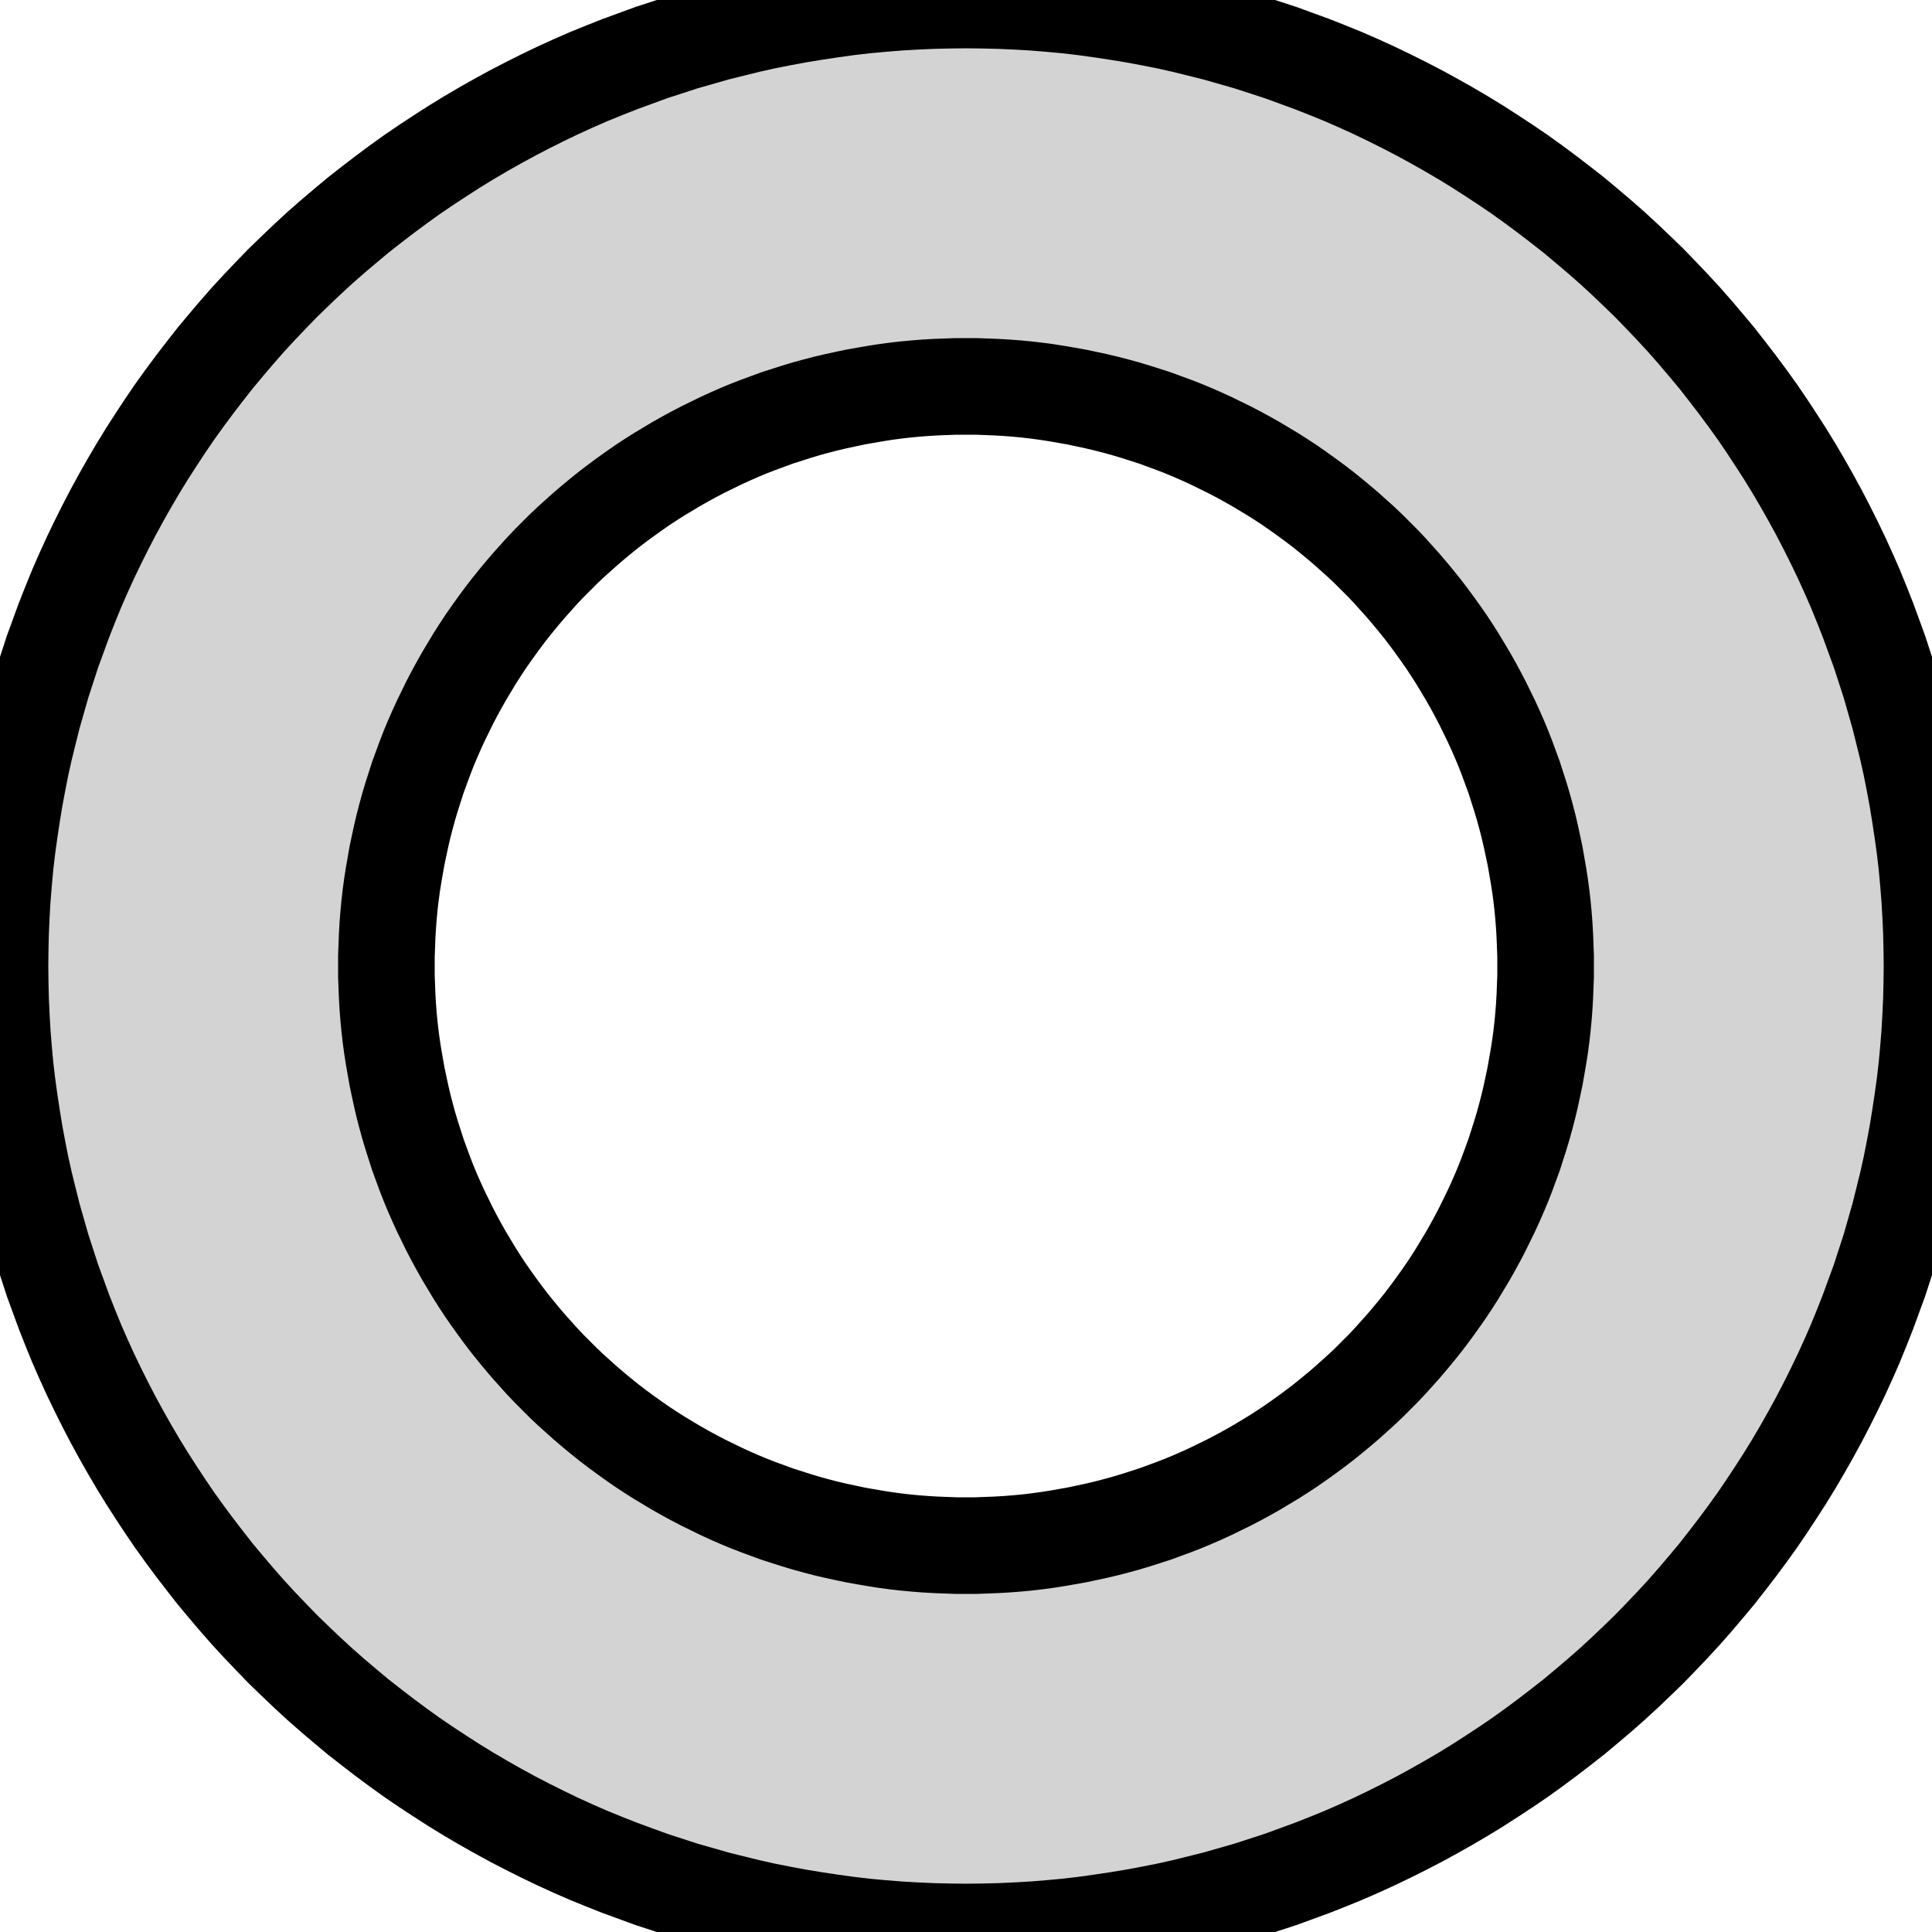
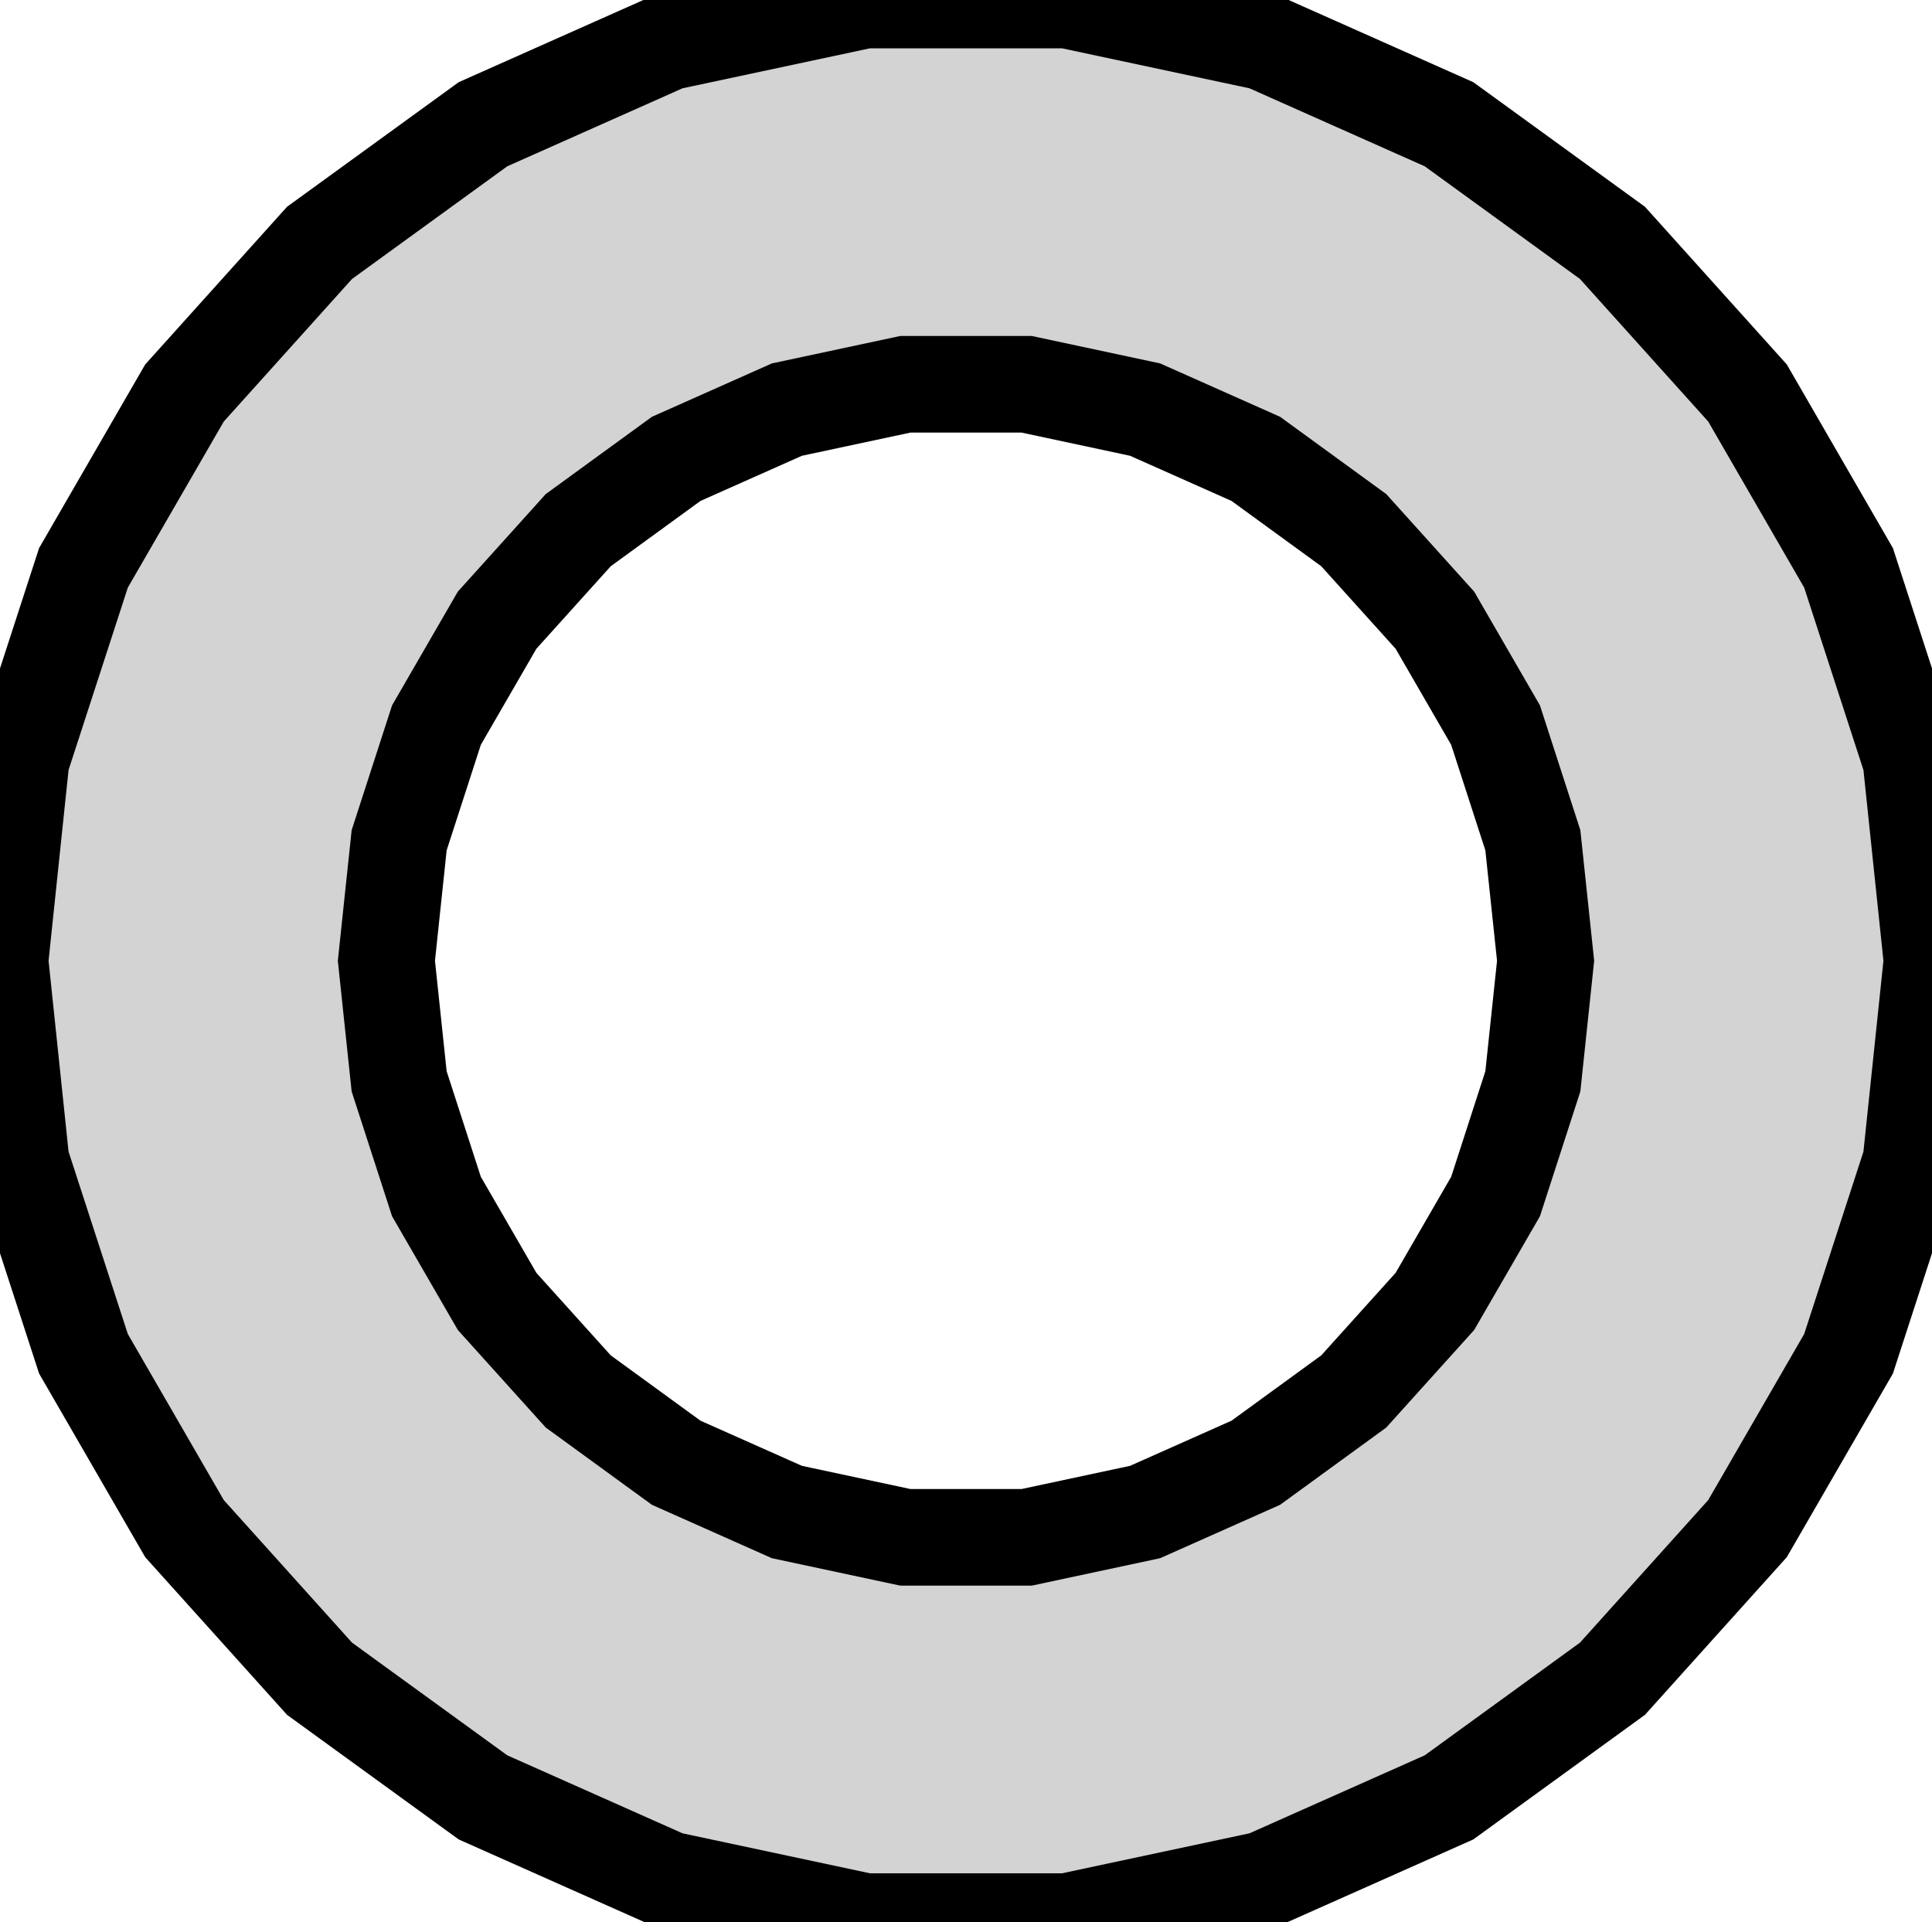
- <svg xmlns="http://www.w3.org/2000/svg" width="10mm" height="10mm" viewBox="-5 -5 10 10" version="1.1">
-   <path d=" M 0.087,4.999 L 0.174,4.997 L 0.262,4.993 L 0.349,4.988 L 0.436,4.981 L 0.523,4.973  L 0.609,4.963 L 0.696,4.951 L 0.782,4.938 L 0.868,4.924 L 0.954,4.908 L 1.04,4.891  L 1.125,4.872 L 1.21,4.851 L 1.294,4.83 L 1.378,4.806 L 1.462,4.782 L 1.545,4.755  L 1.628,4.728 L 1.71,4.698 L 1.792,4.668 L 1.873,4.636 L 1.954,4.603 L 2.034,4.568  L 2.113,4.532 L 2.192,4.494 L 2.27,4.455 L 2.347,4.415 L 2.424,4.373 L 2.5,4.33  L 2.575,4.286 L 2.65,4.24 L 2.723,4.193 L 2.796,4.145 L 2.868,4.096 L 2.939,4.045  L 3.009,3.993 L 3.078,3.94 L 3.147,3.886 L 3.214,3.83 L 3.28,3.774 L 3.346,3.716  L 3.41,3.657 L 3.473,3.597 L 3.536,3.536 L 3.597,3.473 L 3.657,3.41 L 3.716,3.346  L 3.774,3.28 L 3.83,3.214 L 3.886,3.147 L 3.94,3.078 L 3.993,3.009 L 4.045,2.939  L 4.096,2.868 L 4.145,2.796 L 4.193,2.723 L 4.24,2.65 L 4.286,2.575 L 4.33,2.5  L 4.373,2.424 L 4.415,2.347 L 4.455,2.27 L 4.494,2.192 L 4.532,2.113 L 4.568,2.034  L 4.603,1.954 L 4.636,1.873 L 4.668,1.792 L 4.698,1.71 L 4.728,1.628 L 4.755,1.545  L 4.782,1.462 L 4.806,1.378 L 4.83,1.294 L 4.851,1.21 L 4.872,1.125 L 4.891,1.04  L 4.908,0.954 L 4.924,0.868 L 4.938,0.782 L 4.951,0.696 L 4.963,0.609 L 4.973,0.523  L 4.981,0.436 L 4.988,0.349 L 4.993,0.262 L 4.997,0.174 L 4.999,0.087 L 5,-0  L 4.999,-0.087 L 4.997,-0.174 L 4.993,-0.262 L 4.988,-0.349 L 4.981,-0.436 L 4.973,-0.523  L 4.963,-0.609 L 4.951,-0.696 L 4.938,-0.782 L 4.924,-0.868 L 4.908,-0.954 L 4.891,-1.04  L 4.872,-1.125 L 4.851,-1.21 L 4.83,-1.294 L 4.806,-1.378 L 4.782,-1.462 L 4.755,-1.545  L 4.728,-1.628 L 4.698,-1.71 L 4.668,-1.792 L 4.636,-1.873 L 4.603,-1.954 L 4.568,-2.034  L 4.532,-2.113 L 4.494,-2.192 L 4.455,-2.27 L 4.415,-2.347 L 4.373,-2.424 L 4.33,-2.5  L 4.286,-2.575 L 4.24,-2.65 L 4.193,-2.723 L 4.145,-2.796 L 4.096,-2.868 L 4.045,-2.939  L 3.993,-3.009 L 3.94,-3.078 L 3.886,-3.147 L 3.83,-3.214 L 3.774,-3.28 L 3.716,-3.346  L 3.657,-3.41 L 3.597,-3.473 L 3.536,-3.536 L 3.473,-3.597 L 3.41,-3.657 L 3.346,-3.716  L 3.28,-3.774 L 3.214,-3.83 L 3.147,-3.886 L 3.078,-3.94 L 3.009,-3.993 L 2.939,-4.045  L 2.868,-4.096 L 2.796,-4.145 L 2.723,-4.193 L 2.65,-4.24 L 2.575,-4.286 L 2.5,-4.33  L 2.424,-4.373 L 2.347,-4.415 L 2.27,-4.455 L 2.192,-4.494 L 2.113,-4.532 L 2.034,-4.568  L 1.954,-4.603 L 1.873,-4.636 L 1.792,-4.668 L 1.71,-4.698 L 1.628,-4.728 L 1.545,-4.755  L 1.462,-4.782 L 1.378,-4.806 L 1.294,-4.83 L 1.21,-4.851 L 1.125,-4.872 L 1.04,-4.891  L 0.954,-4.908 L 0.868,-4.924 L 0.782,-4.938 L 0.696,-4.951 L 0.609,-4.963 L 0.523,-4.973  L 0.436,-4.981 L 0.349,-4.988 L 0.262,-4.993 L 0.174,-4.997 L 0.087,-4.999 L 0,-5  L -0.087,-4.999 L -0.174,-4.997 L -0.262,-4.993 L -0.349,-4.988 L -0.436,-4.981 L -0.523,-4.973  L -0.609,-4.963 L -0.696,-4.951 L -0.782,-4.938 L -0.868,-4.924 L -0.954,-4.908 L -1.04,-4.891  L -1.125,-4.872 L -1.21,-4.851 L -1.294,-4.83 L -1.378,-4.806 L -1.462,-4.782 L -1.545,-4.755  L -1.628,-4.728 L -1.71,-4.698 L -1.792,-4.668 L -1.873,-4.636 L -1.954,-4.603 L -2.034,-4.568  L -2.113,-4.532 L -2.192,-4.494 L -2.27,-4.455 L -2.347,-4.415 L -2.424,-4.373 L -2.5,-4.33  L -2.575,-4.286 L -2.65,-4.24 L -2.723,-4.193 L -2.796,-4.145 L -2.868,-4.096 L -2.939,-4.045  L -3.009,-3.993 L -3.078,-3.94 L -3.147,-3.886 L -3.214,-3.83 L -3.28,-3.774 L -3.346,-3.716  L -3.41,-3.657 L -3.473,-3.597 L -3.536,-3.536 L -3.597,-3.473 L -3.657,-3.41 L -3.716,-3.346  L -3.774,-3.28 L -3.83,-3.214 L -3.886,-3.147 L -3.94,-3.078 L -3.993,-3.009 L -4.045,-2.939  L -4.096,-2.868 L -4.145,-2.796 L -4.193,-2.723 L -4.24,-2.65 L -4.286,-2.575 L -4.33,-2.5  L -4.373,-2.424 L -4.415,-2.347 L -4.455,-2.27 L -4.494,-2.192 L -4.532,-2.113 L -4.568,-2.034  L -4.603,-1.954 L -4.636,-1.873 L -4.668,-1.792 L -4.698,-1.71 L -4.728,-1.628 L -4.755,-1.545  L -4.782,-1.462 L -4.806,-1.378 L -4.83,-1.294 L -4.851,-1.21 L -4.872,-1.125 L -4.891,-1.04  L -4.908,-0.954 L -4.924,-0.868 L -4.938,-0.782 L -4.951,-0.696 L -4.963,-0.609 L -4.973,-0.523  L -4.981,-0.436 L -4.988,-0.349 L -4.993,-0.262 L -4.997,-0.174 L -4.999,-0.087 L -5,-0  L -4.999,0.087 L -4.997,0.174 L -4.993,0.262 L -4.988,0.349 L -4.981,0.436 L -4.973,0.523  L -4.963,0.609 L -4.951,0.696 L -4.938,0.782 L -4.924,0.868 L -4.908,0.954 L -4.891,1.04  L -4.872,1.125 L -4.851,1.21 L -4.83,1.294 L -4.806,1.378 L -4.782,1.462 L -4.755,1.545  L -4.728,1.628 L -4.698,1.71 L -4.668,1.792 L -4.636,1.873 L -4.603,1.954 L -4.568,2.034  L -4.532,2.113 L -4.494,2.192 L -4.455,2.27 L -4.415,2.347 L -4.373,2.424 L -4.33,2.5  L -4.286,2.575 L -4.24,2.65 L -4.193,2.723 L -4.145,2.796 L -4.096,2.868 L -4.045,2.939  L -3.993,3.009 L -3.94,3.078 L -3.886,3.147 L -3.83,3.214 L -3.774,3.28 L -3.716,3.346  L -3.657,3.41 L -3.597,3.473 L -3.536,3.536 L -3.473,3.597 L -3.41,3.657 L -3.346,3.716  L -3.28,3.774 L -3.214,3.83 L -3.147,3.886 L -3.078,3.94 L -3.009,3.993 L -2.939,4.045  L -2.868,4.096 L -2.796,4.145 L -2.723,4.193 L -2.65,4.24 L -2.575,4.286 L -2.5,4.33  L -2.424,4.373 L -2.347,4.415 L -2.27,4.455 L -2.192,4.494 L -2.113,4.532 L -2.034,4.568  L -1.954,4.603 L -1.873,4.636 L -1.792,4.668 L -1.71,4.698 L -1.628,4.728 L -1.545,4.755  L -1.462,4.782 L -1.378,4.806 L -1.294,4.83 L -1.21,4.851 L -1.125,4.872 L -1.04,4.891  L -0.954,4.908 L -0.868,4.924 L -0.782,4.938 L -0.696,4.951 L -0.609,4.963 L -0.523,4.973  L -0.436,4.981 L -0.349,4.988 L -0.262,4.993 L -0.174,4.997 L -0.087,4.999 L 0,5  z M -0.052,3 L -0.105,2.998 L -0.157,2.996 L -0.209,2.993 L -0.261,2.989 L -0.314,2.984  L -0.366,2.978 L -0.418,2.971 L -0.469,2.963 L -0.521,2.954 L -0.572,2.945 L -0.624,2.934  L -0.675,2.923 L -0.726,2.911 L -0.776,2.898 L -0.827,2.884 L -0.877,2.869 L -0.927,2.853  L -0.977,2.837 L -1.026,2.819 L -1.075,2.801 L -1.124,2.782 L -1.172,2.762 L -1.22,2.741  L -1.268,2.719 L -1.315,2.696 L -1.362,2.673 L -1.408,2.649 L -1.454,2.624 L -1.5,2.598  L -1.545,2.571 L -1.59,2.544 L -1.634,2.516 L -1.678,2.487 L -1.721,2.457 L -1.763,2.427  L -1.805,2.396 L -1.847,2.364 L -1.888,2.331 L -1.928,2.298 L -1.968,2.264 L -2.007,2.229  L -2.046,2.194 L -2.084,2.158 L -2.121,2.121 L -2.158,2.084 L -2.194,2.046 L -2.229,2.007  L -2.264,1.968 L -2.298,1.928 L -2.331,1.888 L -2.364,1.847 L -2.396,1.805 L -2.427,1.763  L -2.457,1.721 L -2.487,1.678 L -2.516,1.634 L -2.544,1.59 L -2.571,1.545 L -2.598,1.5  L -2.624,1.454 L -2.649,1.408 L -2.673,1.362 L -2.696,1.315 L -2.719,1.268 L -2.741,1.22  L -2.762,1.172 L -2.782,1.124 L -2.801,1.075 L -2.819,1.026 L -2.837,0.977 L -2.853,0.927  L -2.869,0.877 L -2.884,0.827 L -2.898,0.776 L -2.911,0.726 L -2.923,0.675 L -2.934,0.624  L -2.945,0.572 L -2.954,0.521 L -2.963,0.469 L -2.971,0.418 L -2.978,0.366 L -2.984,0.314  L -2.989,0.261 L -2.993,0.209 L -2.996,0.157 L -2.998,0.105 L -3,0.052 L -3,-0  L -3,-0.052 L -2.998,-0.105 L -2.996,-0.157 L -2.993,-0.209 L -2.989,-0.261 L -2.984,-0.314  L -2.978,-0.366 L -2.971,-0.418 L -2.963,-0.469 L -2.954,-0.521 L -2.945,-0.572 L -2.934,-0.624  L -2.923,-0.675 L -2.911,-0.726 L -2.898,-0.776 L -2.884,-0.827 L -2.869,-0.877 L -2.853,-0.927  L -2.837,-0.977 L -2.819,-1.026 L -2.801,-1.075 L -2.782,-1.124 L -2.762,-1.172 L -2.741,-1.22  L -2.719,-1.268 L -2.696,-1.315 L -2.673,-1.362 L -2.649,-1.408 L -2.624,-1.454 L -2.598,-1.5  L -2.571,-1.545 L -2.544,-1.59 L -2.516,-1.634 L -2.487,-1.678 L -2.457,-1.721 L -2.427,-1.763  L -2.396,-1.805 L -2.364,-1.847 L -2.331,-1.888 L -2.298,-1.928 L -2.264,-1.968 L -2.229,-2.007  L -2.194,-2.046 L -2.158,-2.084 L -2.121,-2.121 L -2.084,-2.158 L -2.046,-2.194 L -2.007,-2.229  L -1.968,-2.264 L -1.928,-2.298 L -1.888,-2.331 L -1.847,-2.364 L -1.805,-2.396 L -1.763,-2.427  L -1.721,-2.457 L -1.678,-2.487 L -1.634,-2.516 L -1.59,-2.544 L -1.545,-2.571 L -1.5,-2.598  L -1.454,-2.624 L -1.408,-2.649 L -1.362,-2.673 L -1.315,-2.696 L -1.268,-2.719 L -1.22,-2.741  L -1.172,-2.762 L -1.124,-2.782 L -1.075,-2.801 L -1.026,-2.819 L -0.977,-2.837 L -0.927,-2.853  L -0.877,-2.869 L -0.827,-2.884 L -0.776,-2.898 L -0.726,-2.911 L -0.675,-2.923 L -0.624,-2.934  L -0.572,-2.945 L -0.521,-2.954 L -0.469,-2.963 L -0.418,-2.971 L -0.366,-2.978 L -0.314,-2.984  L -0.261,-2.989 L -0.209,-2.993 L -0.157,-2.996 L -0.105,-2.998 L -0.052,-3 L 0,-3  L 0.052,-3 L 0.105,-2.998 L 0.157,-2.996 L 0.209,-2.993 L 0.261,-2.989 L 0.314,-2.984  L 0.366,-2.978 L 0.418,-2.971 L 0.469,-2.963 L 0.521,-2.954 L 0.572,-2.945 L 0.624,-2.934  L 0.675,-2.923 L 0.726,-2.911 L 0.776,-2.898 L 0.827,-2.884 L 0.877,-2.869 L 0.927,-2.853  L 0.977,-2.837 L 1.026,-2.819 L 1.075,-2.801 L 1.124,-2.782 L 1.172,-2.762 L 1.22,-2.741  L 1.268,-2.719 L 1.315,-2.696 L 1.362,-2.673 L 1.408,-2.649 L 1.454,-2.624 L 1.5,-2.598  L 1.545,-2.571 L 1.59,-2.544 L 1.634,-2.516 L 1.678,-2.487 L 1.721,-2.457 L 1.763,-2.427  L 1.805,-2.396 L 1.847,-2.364 L 1.888,-2.331 L 1.928,-2.298 L 1.968,-2.264 L 2.007,-2.229  L 2.046,-2.194 L 2.084,-2.158 L 2.121,-2.121 L 2.158,-2.084 L 2.194,-2.046 L 2.229,-2.007  L 2.264,-1.968 L 2.298,-1.928 L 2.331,-1.888 L 2.364,-1.847 L 2.396,-1.805 L 2.427,-1.763  L 2.457,-1.721 L 2.487,-1.678 L 2.516,-1.634 L 2.544,-1.59 L 2.571,-1.545 L 2.598,-1.5  L 2.624,-1.454 L 2.649,-1.408 L 2.673,-1.362 L 2.696,-1.315 L 2.719,-1.268 L 2.741,-1.22  L 2.762,-1.172 L 2.782,-1.124 L 2.801,-1.075 L 2.819,-1.026 L 2.837,-0.977 L 2.853,-0.927  L 2.869,-0.877 L 2.884,-0.827 L 2.898,-0.776 L 2.911,-0.726 L 2.923,-0.675 L 2.934,-0.624  L 2.945,-0.572 L 2.954,-0.521 L 2.963,-0.469 L 2.971,-0.418 L 2.978,-0.366 L 2.984,-0.314  L 2.989,-0.261 L 2.993,-0.209 L 2.996,-0.157 L 2.998,-0.105 L 3,-0.052 L 3,-0  L 3,0.052 L 2.998,0.105 L 2.996,0.157 L 2.993,0.209 L 2.989,0.261 L 2.984,0.314  L 2.978,0.366 L 2.971,0.418 L 2.963,0.469 L 2.954,0.521 L 2.945,0.572 L 2.934,0.624  L 2.923,0.675 L 2.911,0.726 L 2.898,0.776 L 2.884,0.827 L 2.869,0.877 L 2.853,0.927  L 2.837,0.977 L 2.819,1.026 L 2.801,1.075 L 2.782,1.124 L 2.762,1.172 L 2.741,1.22  L 2.719,1.268 L 2.696,1.315 L 2.673,1.362 L 2.649,1.408 L 2.624,1.454 L 2.598,1.5  L 2.571,1.545 L 2.544,1.59 L 2.516,1.634 L 2.487,1.678 L 2.457,1.721 L 2.427,1.763  L 2.396,1.805 L 2.364,1.847 L 2.331,1.888 L 2.298,1.928 L 2.264,1.968 L 2.229,2.007  L 2.194,2.046 L 2.158,2.084 L 2.121,2.121 L 2.084,2.158 L 2.046,2.194 L 2.007,2.229  L 1.968,2.264 L 1.928,2.298 L 1.888,2.331 L 1.847,2.364 L 1.805,2.396 L 1.763,2.427  L 1.721,2.457 L 1.678,2.487 L 1.634,2.516 L 1.59,2.544 L 1.545,2.571 L 1.5,2.598  L 1.454,2.624 L 1.408,2.649 L 1.362,2.673 L 1.315,2.696 L 1.268,2.719 L 1.22,2.741  L 1.172,2.762 L 1.124,2.782 L 1.075,2.801 L 1.026,2.819 L 0.977,2.837 L 0.927,2.853  L 0.877,2.869 L 0.827,2.884 L 0.776,2.898 L 0.726,2.911 L 0.675,2.923 L 0.624,2.934  L 0.572,2.945 L 0.521,2.954 L 0.469,2.963 L 0.418,2.971 L 0.366,2.978 L 0.314,2.984  L 0.261,2.989 L 0.209,2.993 L 0.157,2.996 L 0.105,2.998 L 0.052,3 L 0,3  z " stroke="black" fill="lightgray" stroke-width="0.5" />
+ <svg xmlns="http://www.w3.org/2000/svg" width="10mm" height="9.945mm" viewBox="-5 -4.973 10 9.945" version="1.1">
+   <path d=" M 1.545,4.755 L 2.5,4.33 L 3.346,3.716 L 4.045,2.939 L 4.568,2.034 L 4.891,1.04  L 5,-0 L 4.891,-1.04 L 4.568,-2.034 L 4.045,-2.939 L 3.346,-3.716 L 2.5,-4.33  L 1.545,-4.755 L 0.523,-4.973 L -0.523,-4.973 L -1.545,-4.755 L -2.5,-4.33 L -3.346,-3.716  L -4.045,-2.939 L -4.568,-2.034 L -4.891,-1.04 L -5,-0 L -4.891,1.04 L -4.568,2.034  L -4.045,2.939 L -3.346,3.716 L -2.5,4.33 L -1.545,4.755 L -0.523,4.973 L 0.523,4.973  z M -0.314,2.984 L -0.927,2.853 L -1.5,2.598 L -2.007,2.229 L -2.427,1.763 L -2.741,1.22  L -2.934,0.624 L -3,-0 L -2.934,-0.624 L -2.741,-1.22 L -2.427,-1.763 L -2.007,-2.229  L -1.5,-2.598 L -0.927,-2.853 L -0.314,-2.984 L 0.314,-2.984 L 0.927,-2.853 L 1.5,-2.598  L 2.007,-2.229 L 2.427,-1.763 L 2.741,-1.22 L 2.934,-0.624 L 3,-0 L 2.934,0.624  L 2.741,1.22 L 2.427,1.763 L 2.007,2.229 L 1.5,2.598 L 0.927,2.853 L 0.314,2.984  z " stroke="black" fill="lightgray" stroke-width="0.5" />
</svg>
